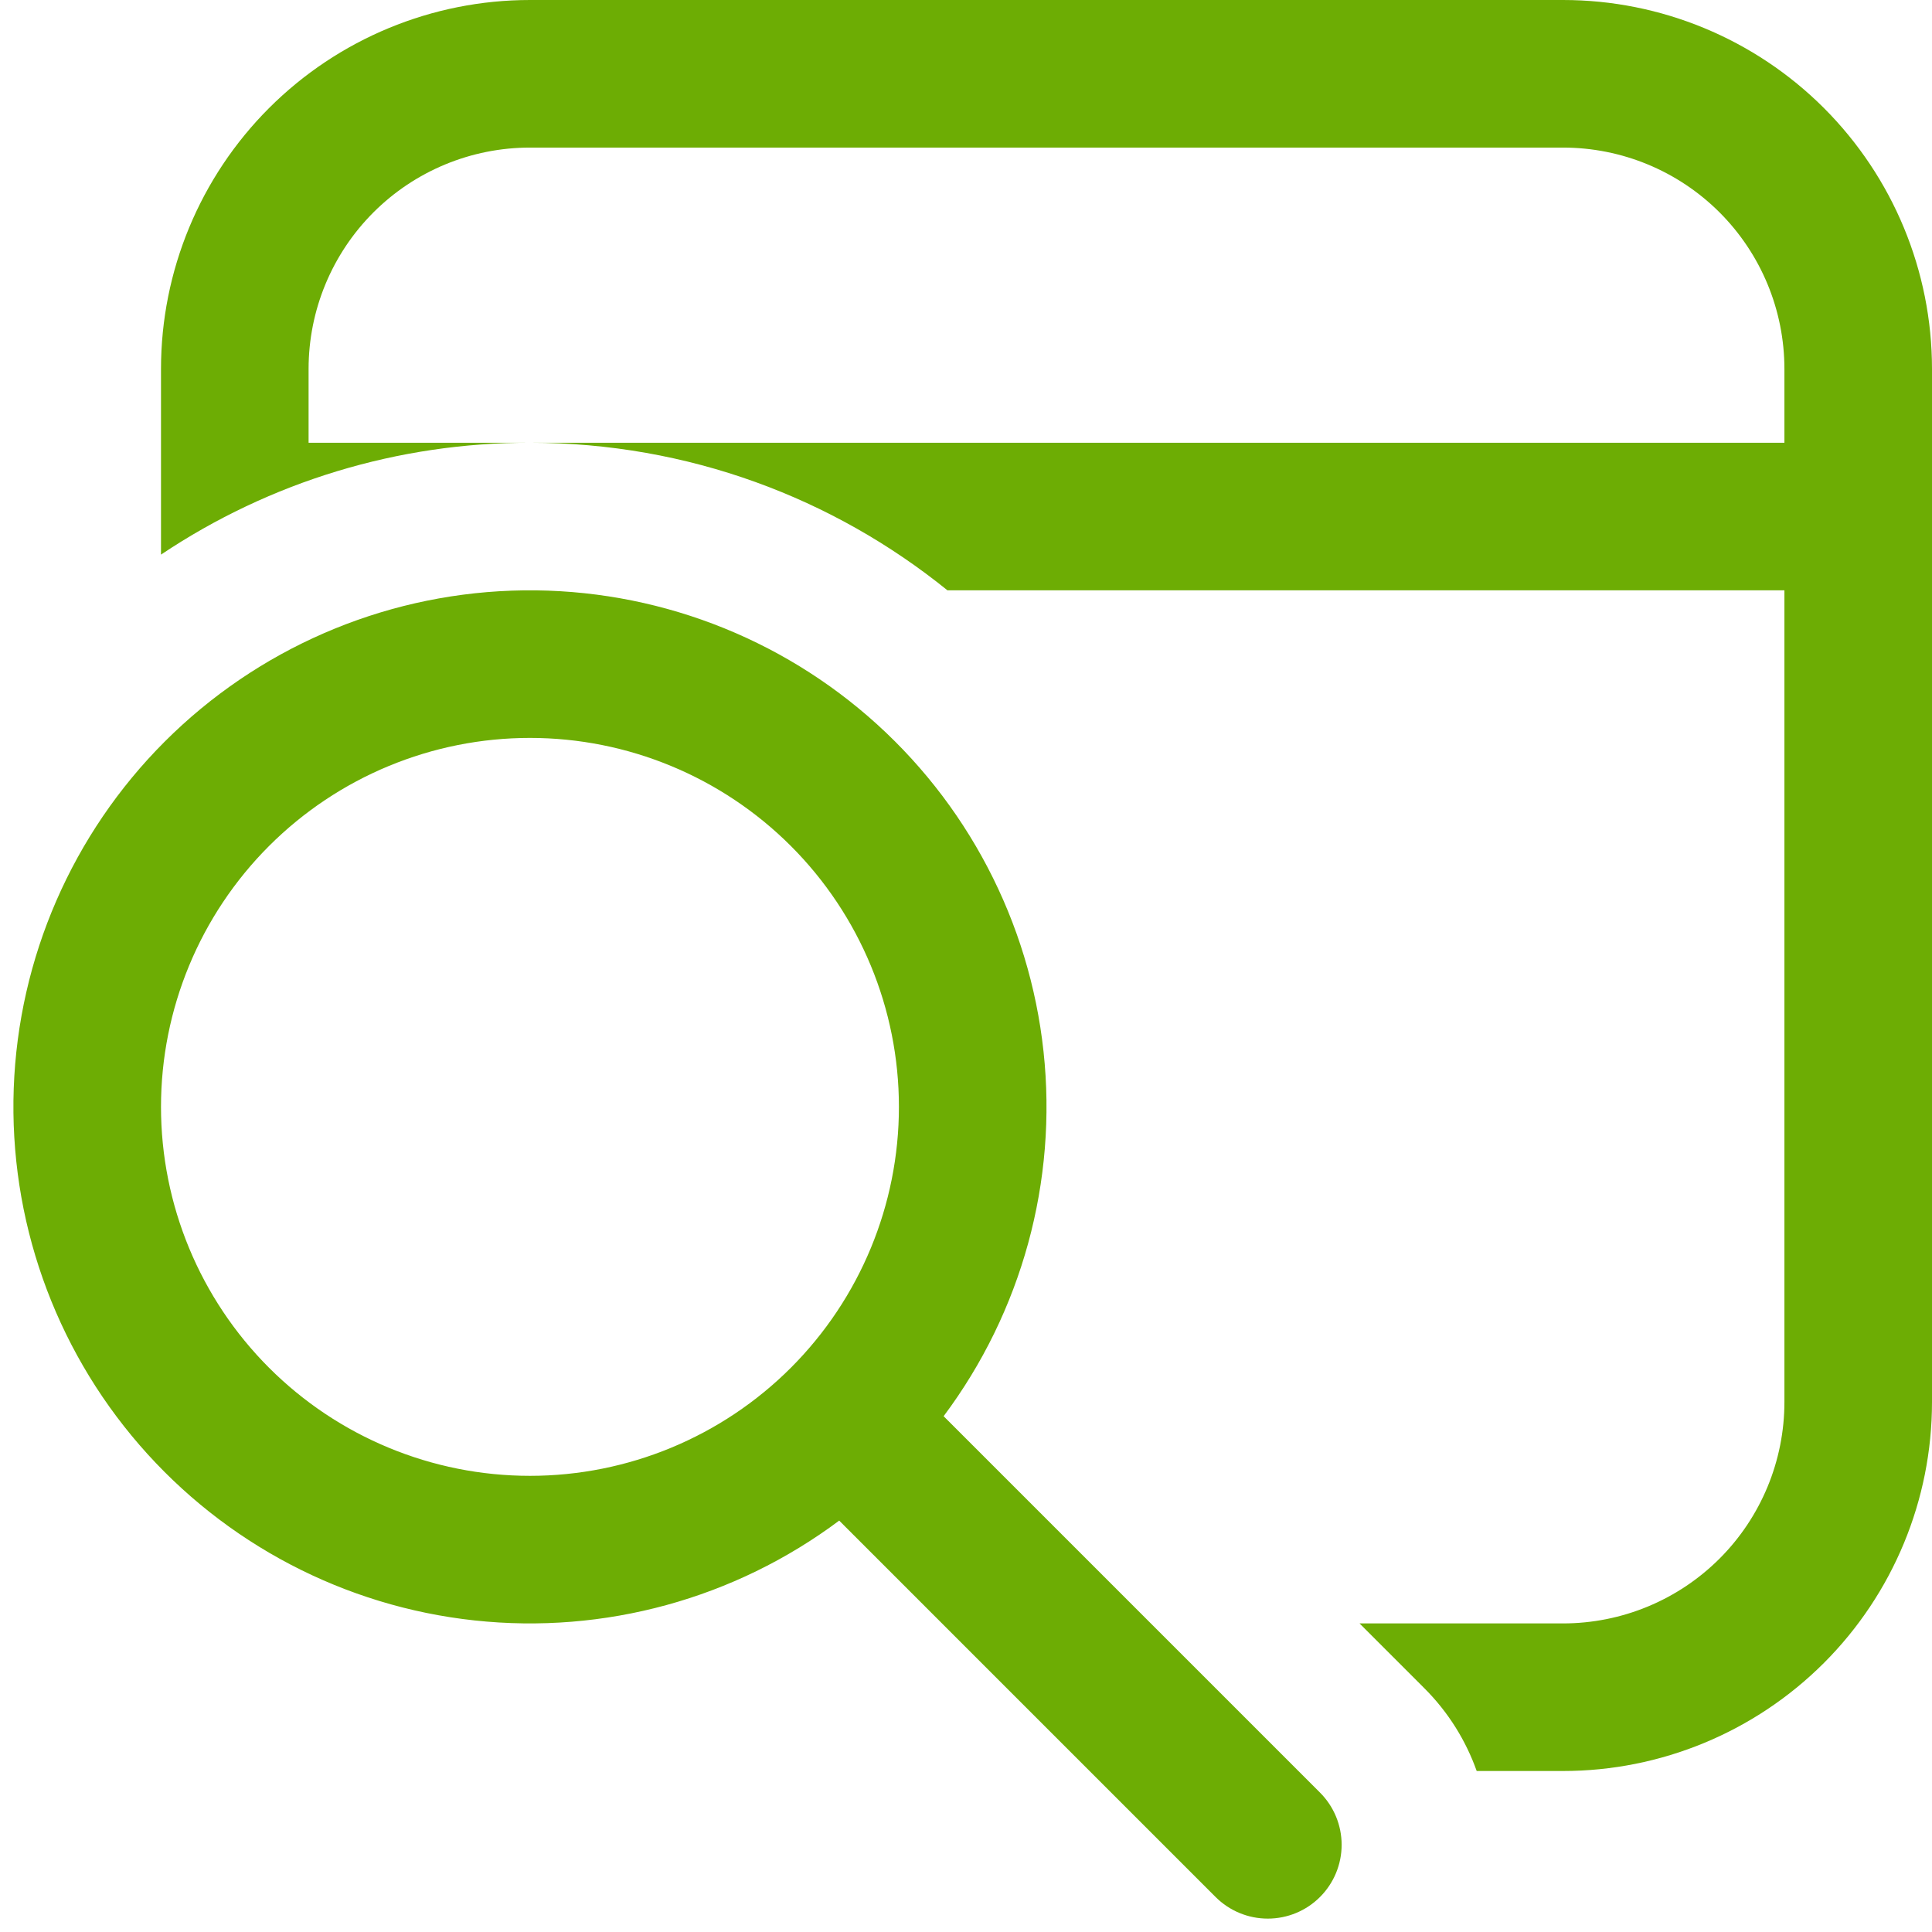
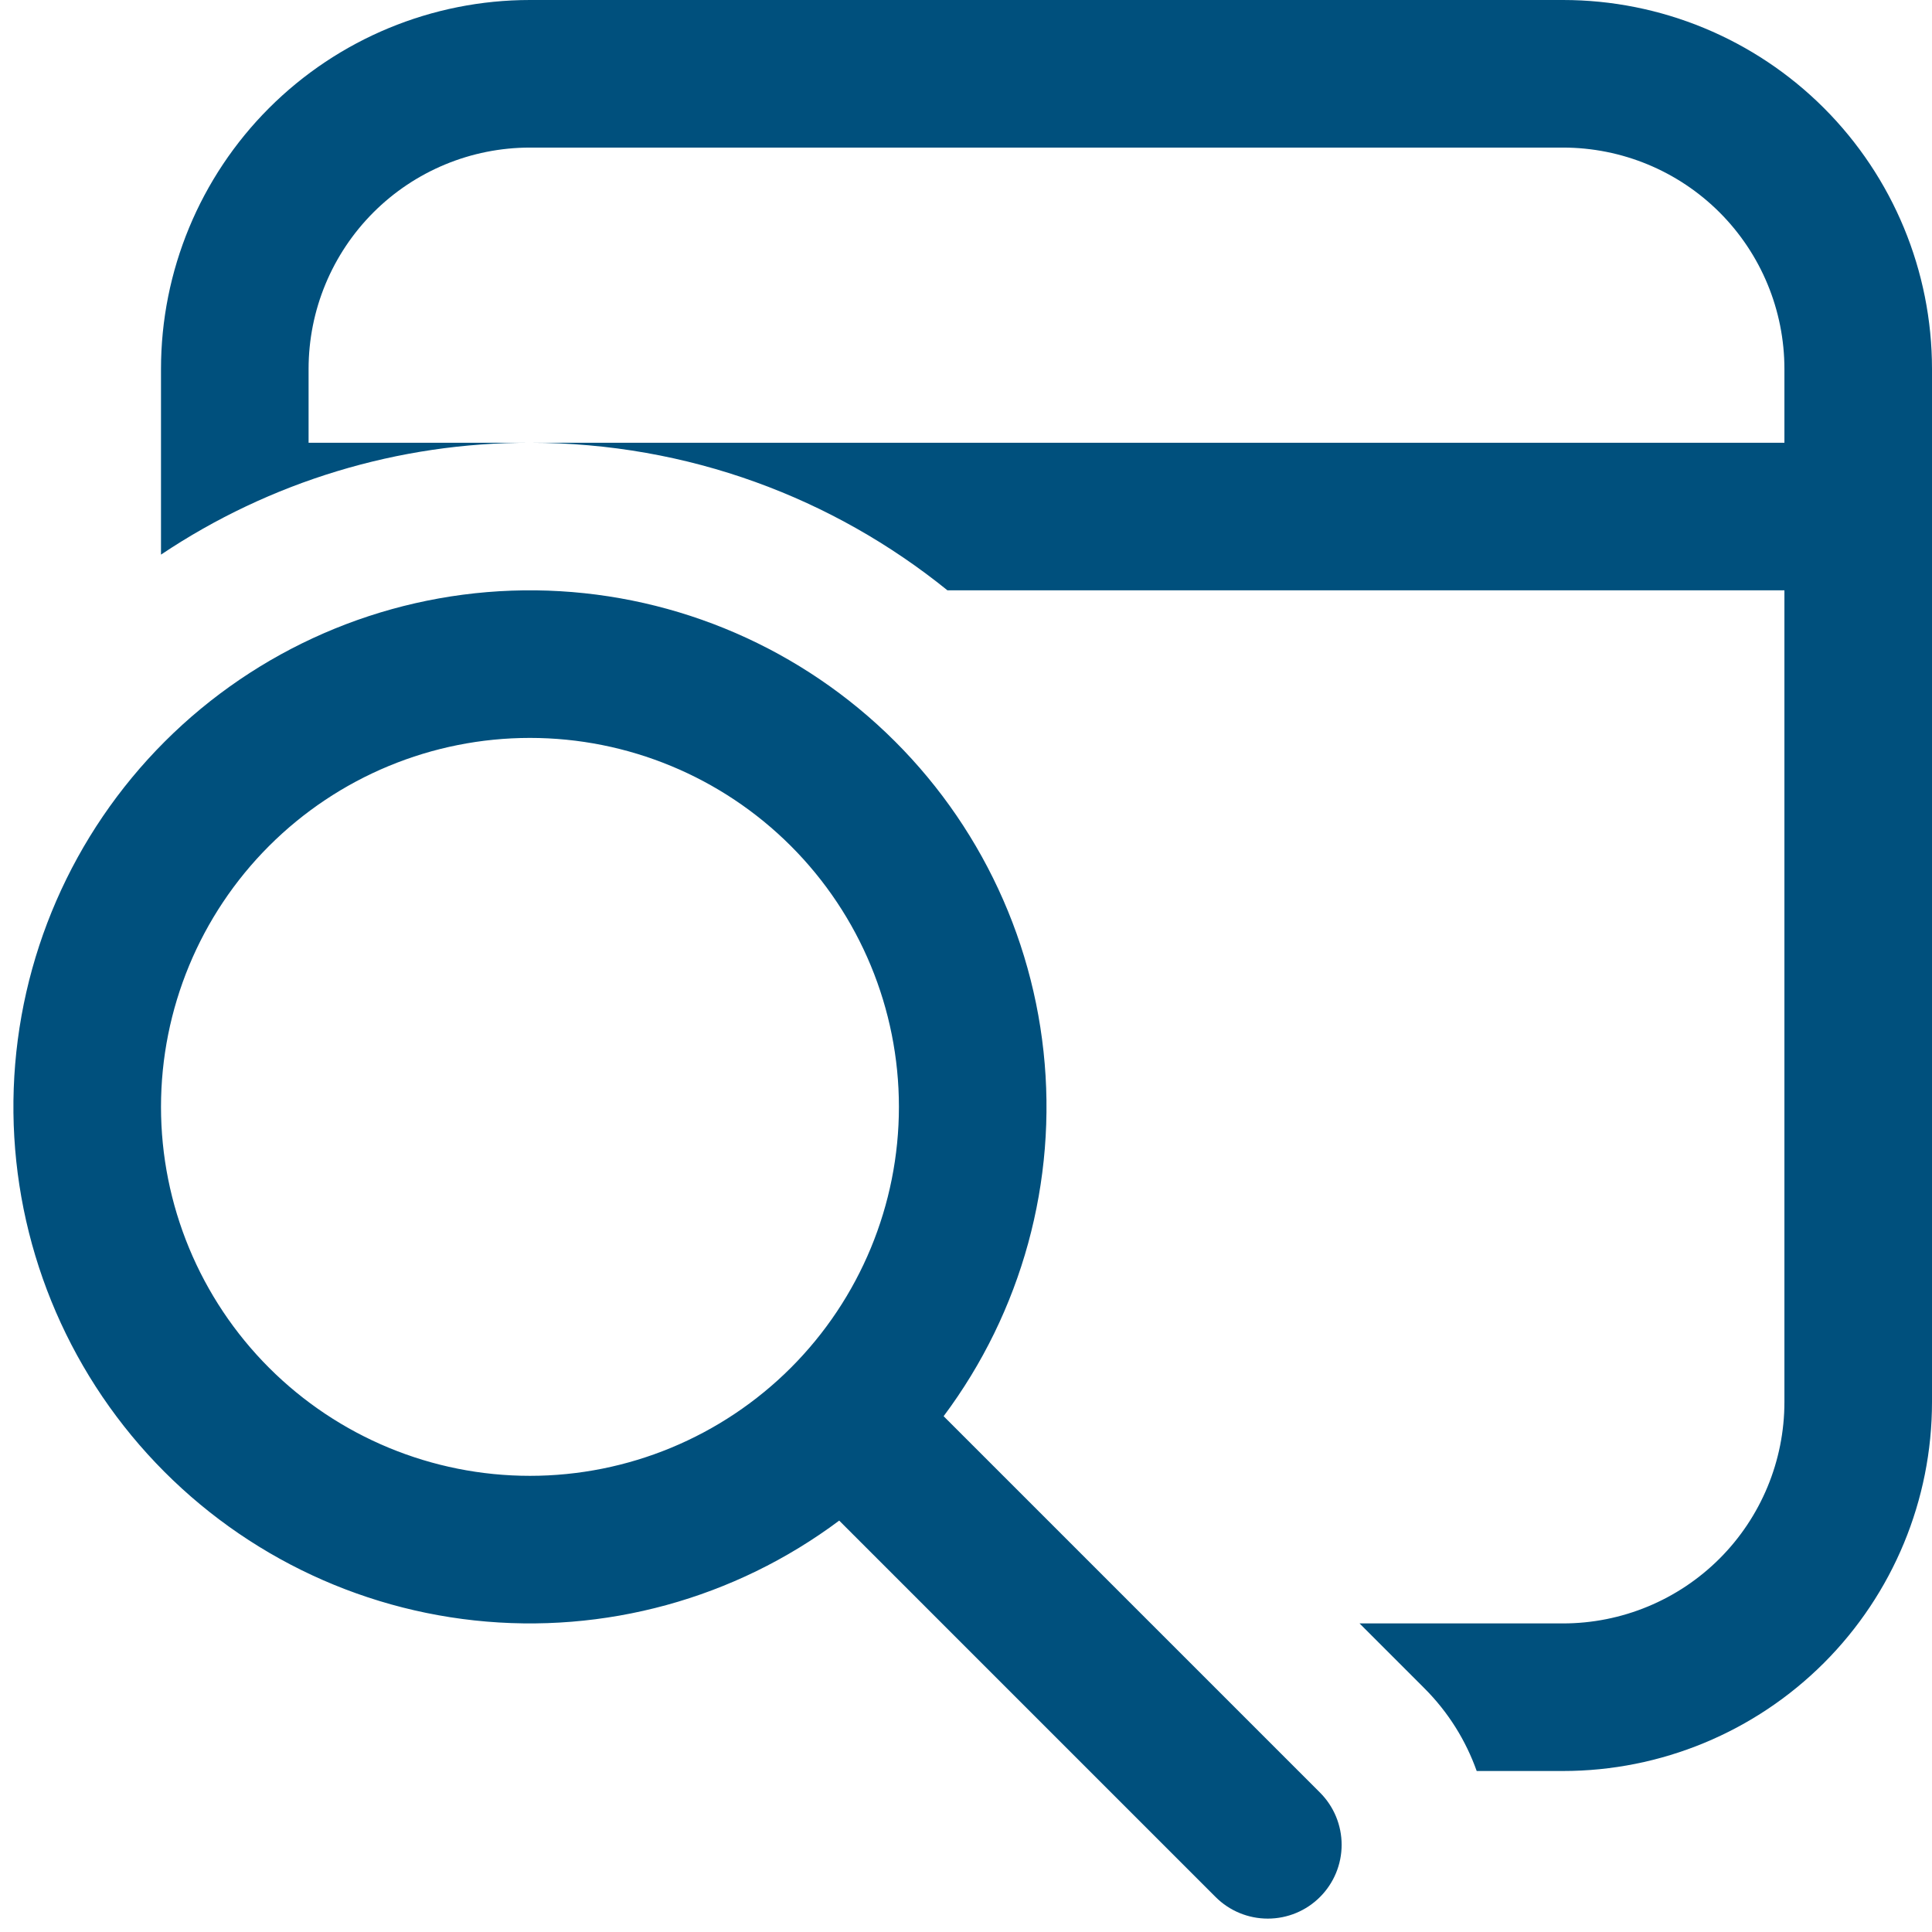
<svg xmlns="http://www.w3.org/2000/svg" width="72" height="72" viewBox="0 0 72 72" fill="none">
-   <path d="M72 13.75C72 10.103 70.551 6.606 67.973 4.027C65.394 1.449 61.897 0 58.25 0H19.75C16.103 0 12.606 1.449 10.027 4.027C7.449 6.606 6 10.103 6 13.75V20.669C10.067 17.944 14.854 16.493 19.75 16.5C25.646 16.5 31.058 18.562 35.309 22H66.5V52.25C66.5 54.438 65.631 56.536 64.084 58.084C62.536 59.631 60.438 60.5 58.25 60.5H50.666L53.086 62.92C53.982 63.816 54.631 64.873 55.032 66H58.25C61.897 66 65.394 64.551 67.973 61.973C70.551 59.394 72 55.897 72 52.25V13.75ZM19.75 16.5H11.5V13.75C11.5 11.562 12.369 9.464 13.916 7.916C15.463 6.369 17.562 5.5 19.75 5.5H58.25C60.438 5.5 62.536 6.369 64.084 7.916C65.631 9.464 66.5 11.562 66.5 13.75V16.5H19.75ZM31.278 56.666C27.38 59.581 22.523 60.911 17.685 60.389C12.846 59.867 8.385 57.531 5.199 53.852C2.012 50.173 0.338 45.424 0.512 40.56C0.687 35.697 2.697 31.08 6.138 27.638C9.58 24.197 14.197 22.187 19.06 22.012C23.924 21.838 28.673 23.512 32.352 26.698C36.031 29.885 38.367 34.346 38.889 39.185C39.411 44.023 38.081 48.88 35.166 52.778L49.191 66.803C49.708 67.319 49.998 68.018 49.999 68.748C49.999 69.478 49.71 70.178 49.194 70.694C48.679 71.211 47.979 71.501 47.249 71.501C46.519 71.502 45.819 71.213 45.303 70.697L31.278 56.672V56.666ZM33.5 41.25C33.5 37.603 32.051 34.106 29.473 31.527C26.894 28.949 23.397 27.5 19.75 27.5C16.103 27.5 12.606 28.949 10.027 31.527C7.449 34.106 6 37.603 6 41.25C6 44.897 7.449 48.394 10.027 50.973C12.606 53.551 16.103 55 19.75 55C23.397 55 26.894 53.551 29.473 50.973C32.051 48.394 33.5 44.897 33.5 41.25Z" fill="#6DAD04" />
+   <path d="M72 13.75C72 10.103 70.551 6.606 67.973 4.027C65.394 1.449 61.897 0 58.25 0H19.75C16.103 0 12.606 1.449 10.027 4.027C7.449 6.606 6 10.103 6 13.75V20.669C10.067 17.944 14.854 16.493 19.75 16.5C25.646 16.5 31.058 18.562 35.309 22H66.5V52.25C66.5 54.438 65.631 56.536 64.084 58.084C62.536 59.631 60.438 60.5 58.25 60.5H50.666L53.086 62.92C53.982 63.816 54.631 64.873 55.032 66H58.25C61.897 66 65.394 64.551 67.973 61.973C70.551 59.394 72 55.897 72 52.25V13.75ZM19.75 16.5H11.5V13.75C11.5 11.562 12.369 9.464 13.916 7.916C15.463 6.369 17.562 5.5 19.75 5.5H58.25C60.438 5.5 62.536 6.369 64.084 7.916C65.631 9.464 66.5 11.562 66.5 13.75V16.5H19.75ZM31.278 56.666C27.38 59.581 22.523 60.911 17.685 60.389C12.846 59.867 8.385 57.531 5.199 53.852C2.012 50.173 0.338 45.424 0.512 40.56C0.687 35.697 2.697 31.08 6.138 27.638C9.58 24.197 14.197 22.187 19.06 22.012C23.924 21.838 28.673 23.512 32.352 26.698C36.031 29.885 38.367 34.346 38.889 39.185C39.411 44.023 38.081 48.88 35.166 52.778L49.191 66.803C49.708 67.319 49.998 68.018 49.999 68.748C49.999 69.478 49.71 70.178 49.194 70.694C48.679 71.211 47.979 71.501 47.249 71.501C46.519 71.502 45.819 71.213 45.303 70.697L31.278 56.672V56.666ZM33.5 41.25C33.5 37.603 32.051 34.106 29.473 31.527C26.894 28.949 23.397 27.5 19.75 27.5C16.103 27.5 12.606 28.949 10.027 31.527C7.449 34.106 6 37.603 6 41.25C6 44.897 7.449 48.394 10.027 50.973C12.606 53.551 16.103 55 19.75 55C23.397 55 26.894 53.551 29.473 50.973C32.051 48.394 33.5 44.897 33.5 41.25Z" fill="#00507D" />
</svg>
